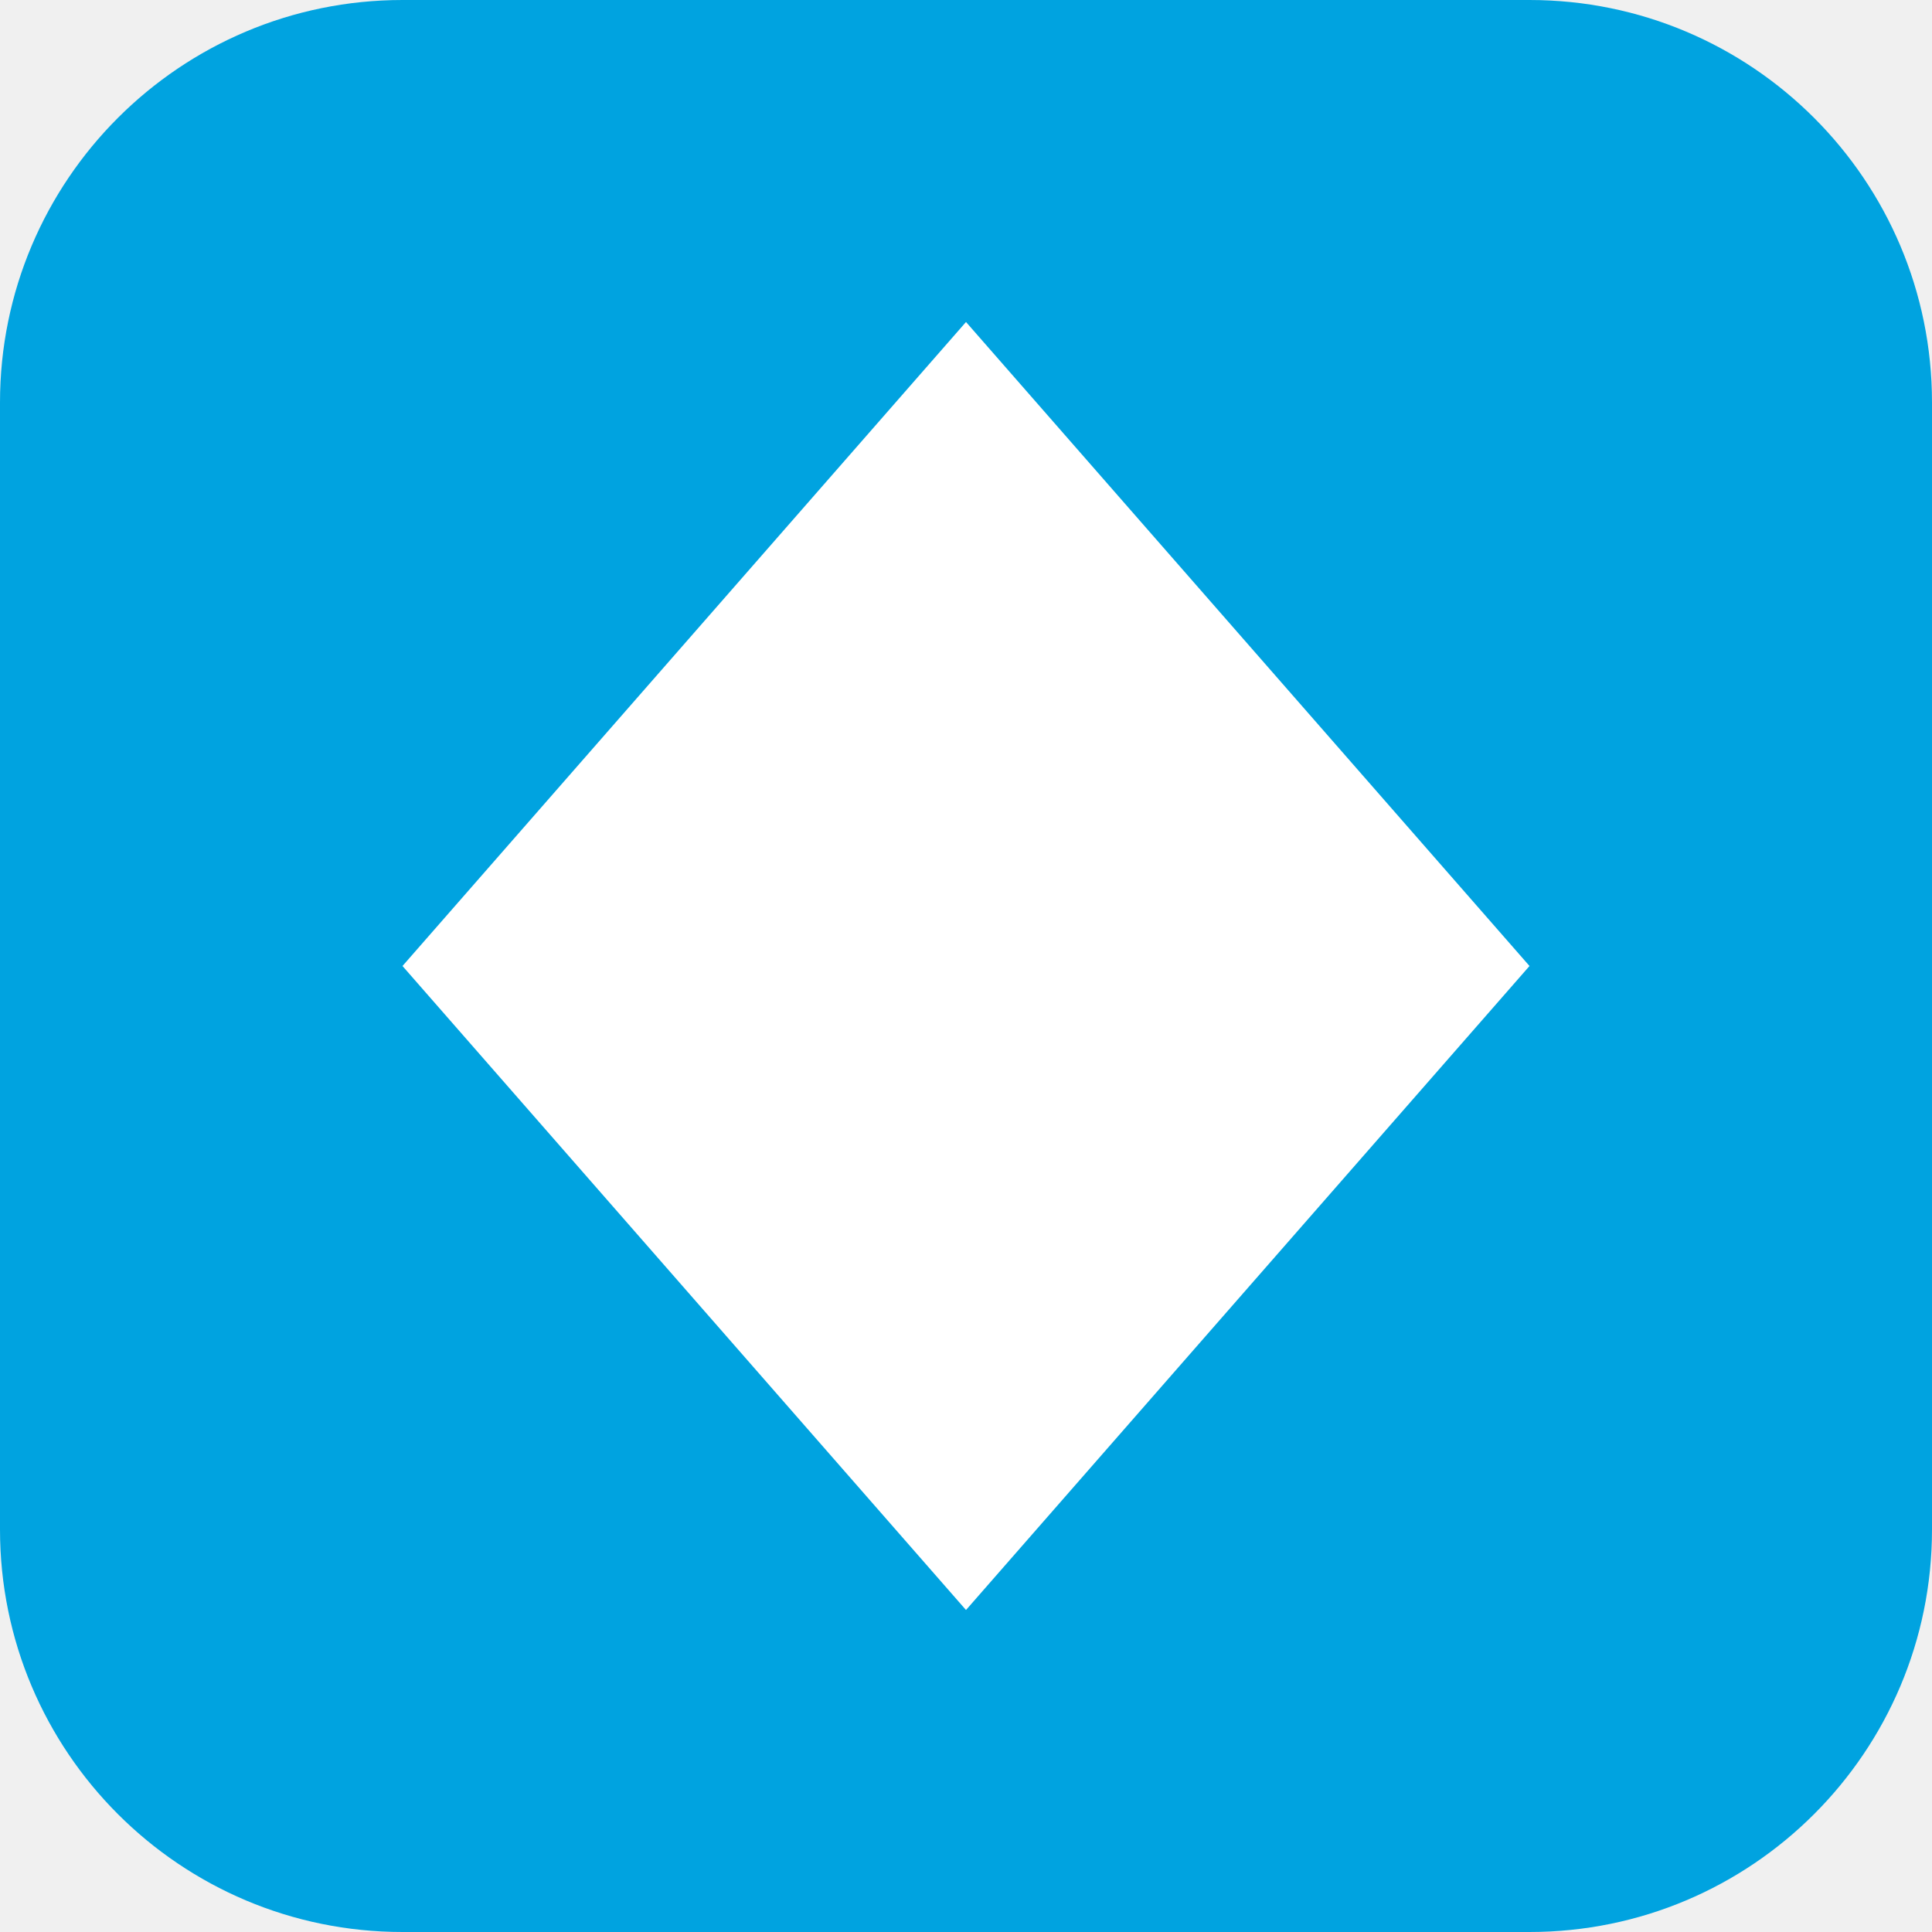
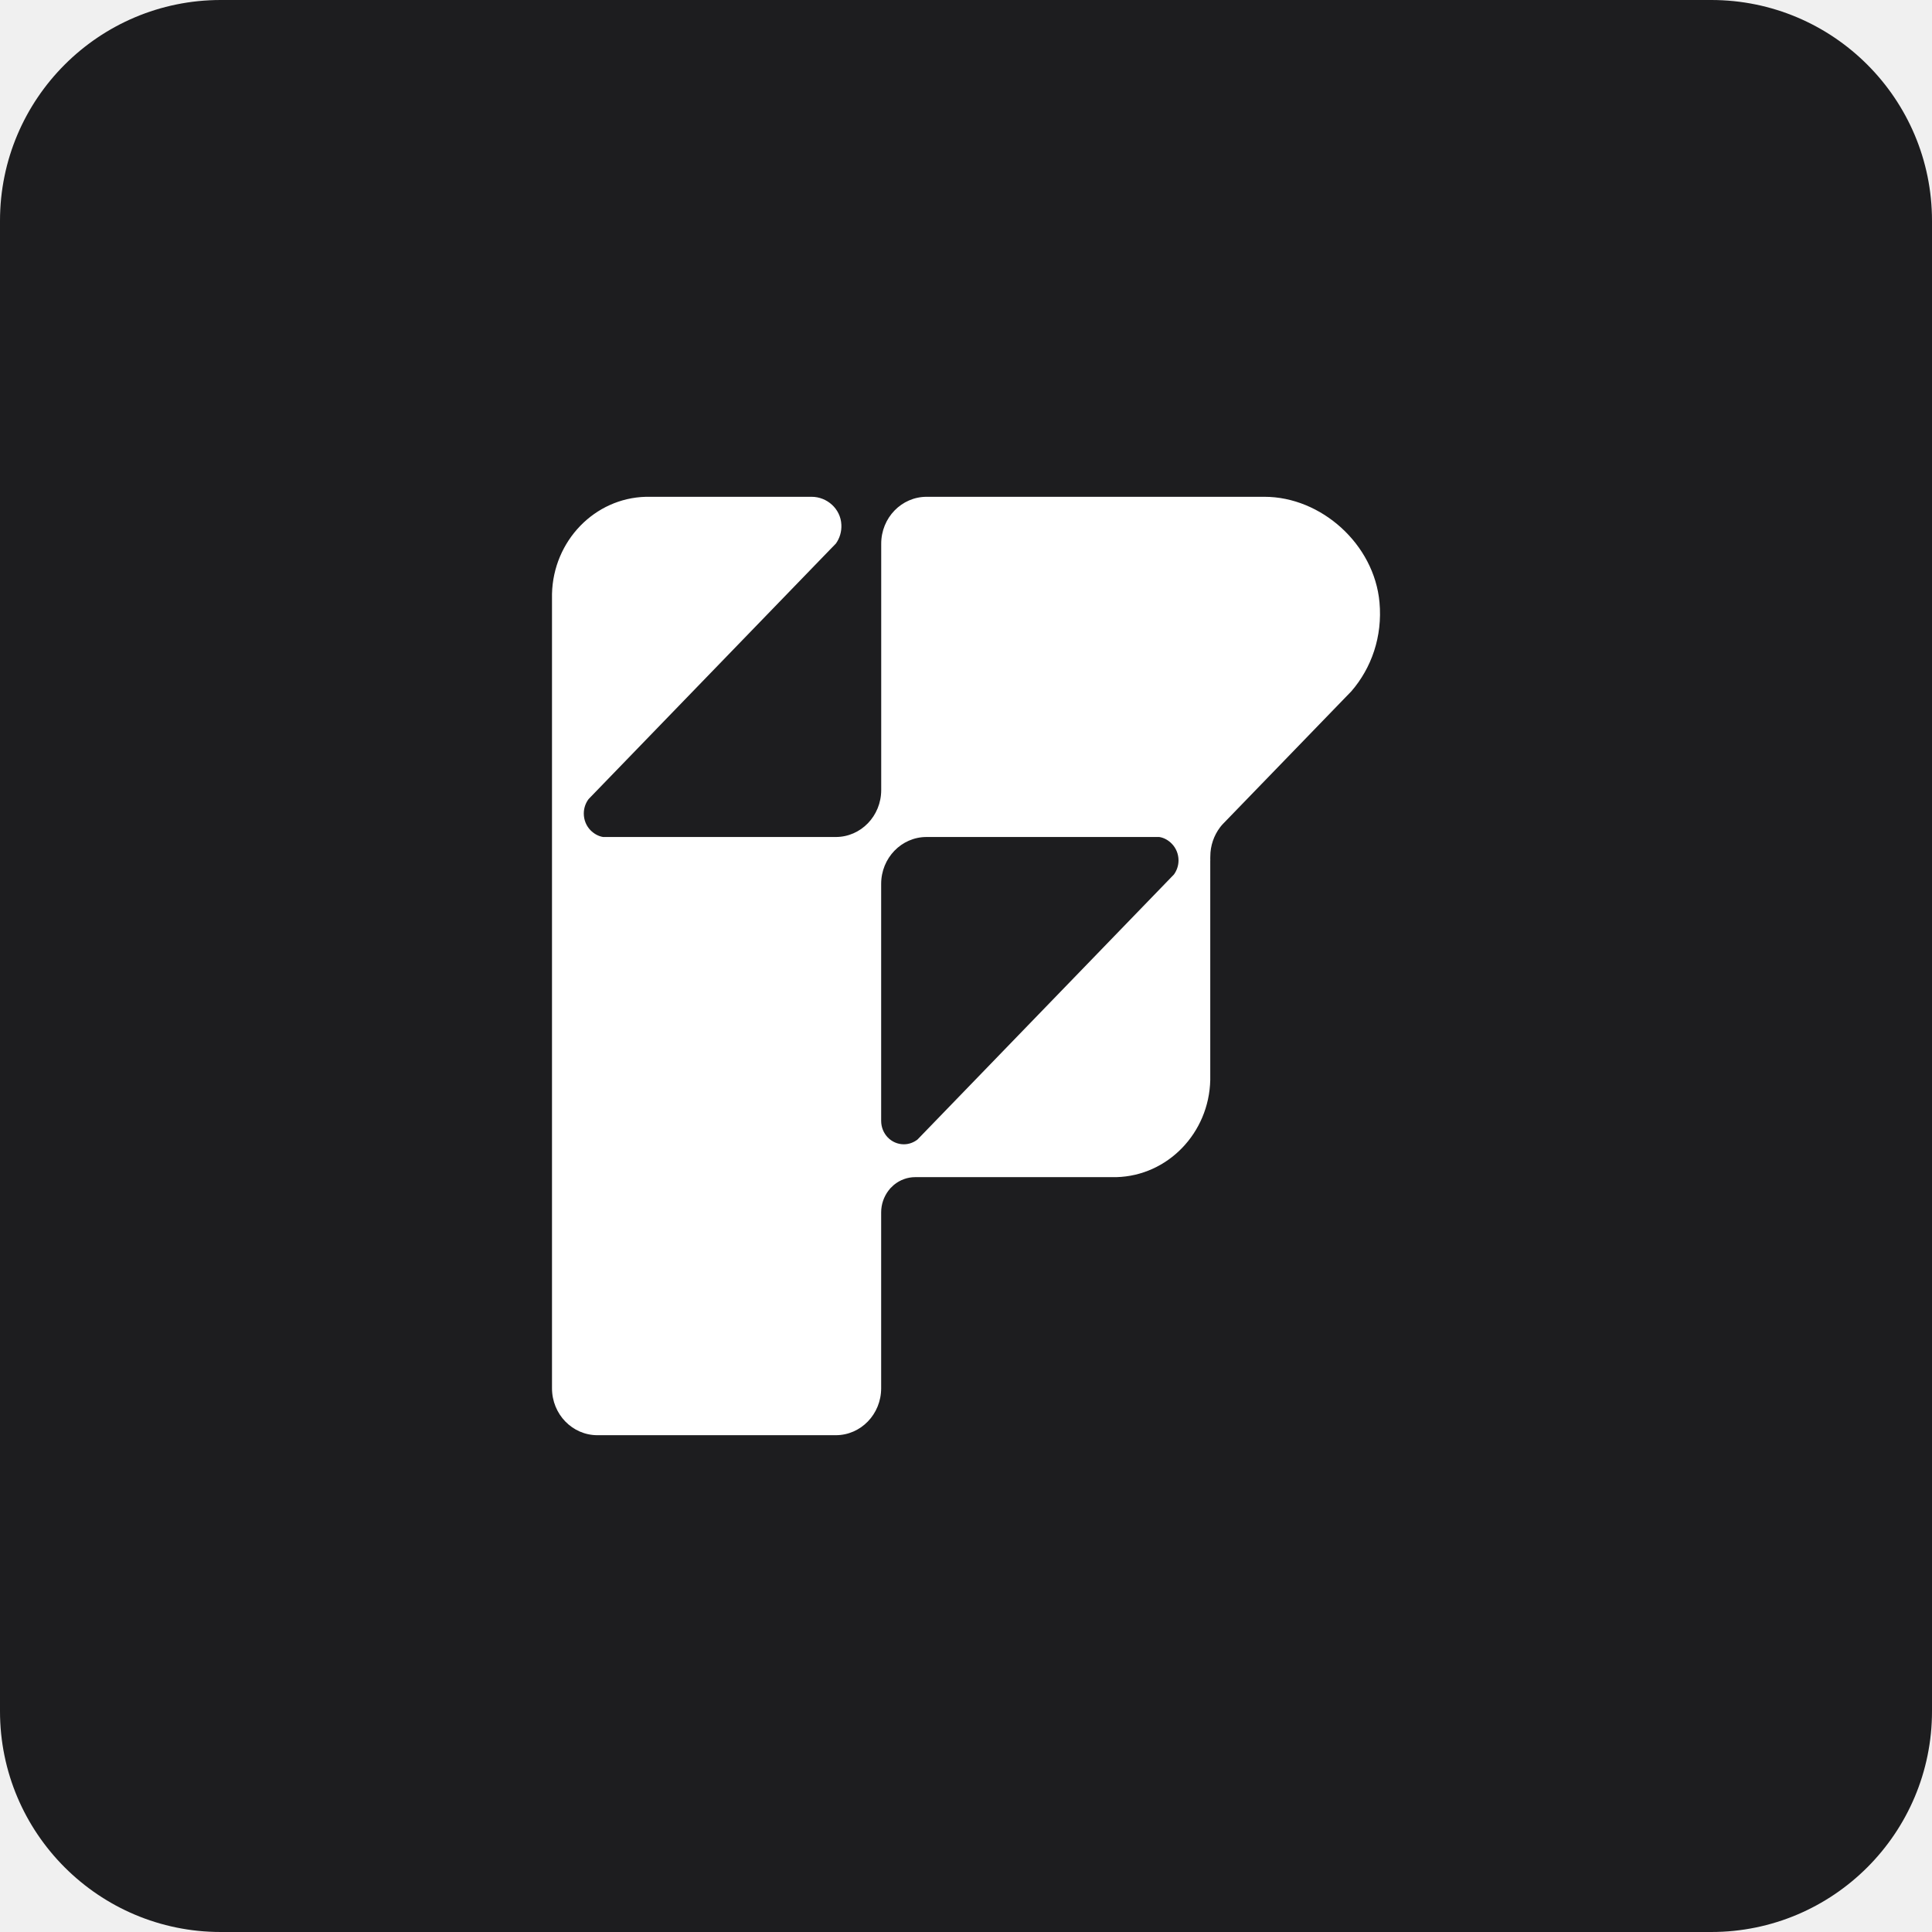
- <svg xmlns="http://www.w3.org/2000/svg" viewBox="0 0 24 24" width="24" height="24" fill="none">
-   <rect width="24" height="24" rx="5" fill="#00A3E0" />
-   <path d="M12 4l7 8-7 8-7-8 7-8z" fill="#FFFFFF" />
+ <svg xmlns="http://www.w3.org/2000/svg" width="35" height="35" viewBox="0 0 35 35" fill="none">
+   <rect width="35" height="35" rx="4" fill="#1D1D1F" />
+   <g clip-path="url(#clip0_224_775)">
+     <path d="M22.908 9H16.787C16.332 9 15.964 9.38 15.964 9.85V14.312C15.964 14.782 15.596 15.163 15.141 15.163H10.925C10.837 15.149 10.757 15.101 10.696 15.039C10.622 14.962 10.576 14.856 10.576 14.738C10.576 14.64 10.608 14.549 10.663 14.476L15.035 9.958L15.143 9.847C15.211 9.752 15.249 9.632 15.242 9.504C15.229 9.217 14.982 9 14.704 9H11.702C10.772 9.023 10.023 9.798 10 10.759V25.15C10 25.62 10.368 26 10.823 26H15.141C15.595 26 15.963 25.62 15.963 25.15V21.963C15.963 21.816 16.013 21.679 16.094 21.571C16.117 21.539 16.143 21.51 16.173 21.485C16.182 21.475 16.192 21.468 16.201 21.46C16.305 21.376 16.438 21.325 16.58 21.325H20.224C21.153 21.301 21.903 20.526 21.925 19.566V15.588H21.926C21.924 15.563 21.926 15.538 21.926 15.514C21.926 15.318 21.992 15.136 22.1 14.991C22.116 14.97 22.132 14.95 22.151 14.93L24.482 12.522C24.845 12.102 25.047 11.533 24.991 10.913C24.896 9.857 23.933 9 22.908 9ZM21.267 15.842L16.621 20.644C16.552 20.697 16.467 20.73 16.374 20.73C16.26 20.73 16.157 20.682 16.083 20.606C16.009 20.529 15.963 20.423 15.963 20.305V16.013C15.963 15.543 16.331 15.163 16.785 15.163H21.001C21.089 15.176 21.17 15.224 21.23 15.287C21.304 15.363 21.35 15.47 21.35 15.587C21.35 15.683 21.318 15.771 21.267 15.842Z" fill="white" />
+   </g>
+   <defs>
+     <clipPath id="clip0_224_775">
+       <rect width="15" height="17" fill="white" transform="translate(10 9)" />
+     </clipPath>
+   </defs>
</svg>
